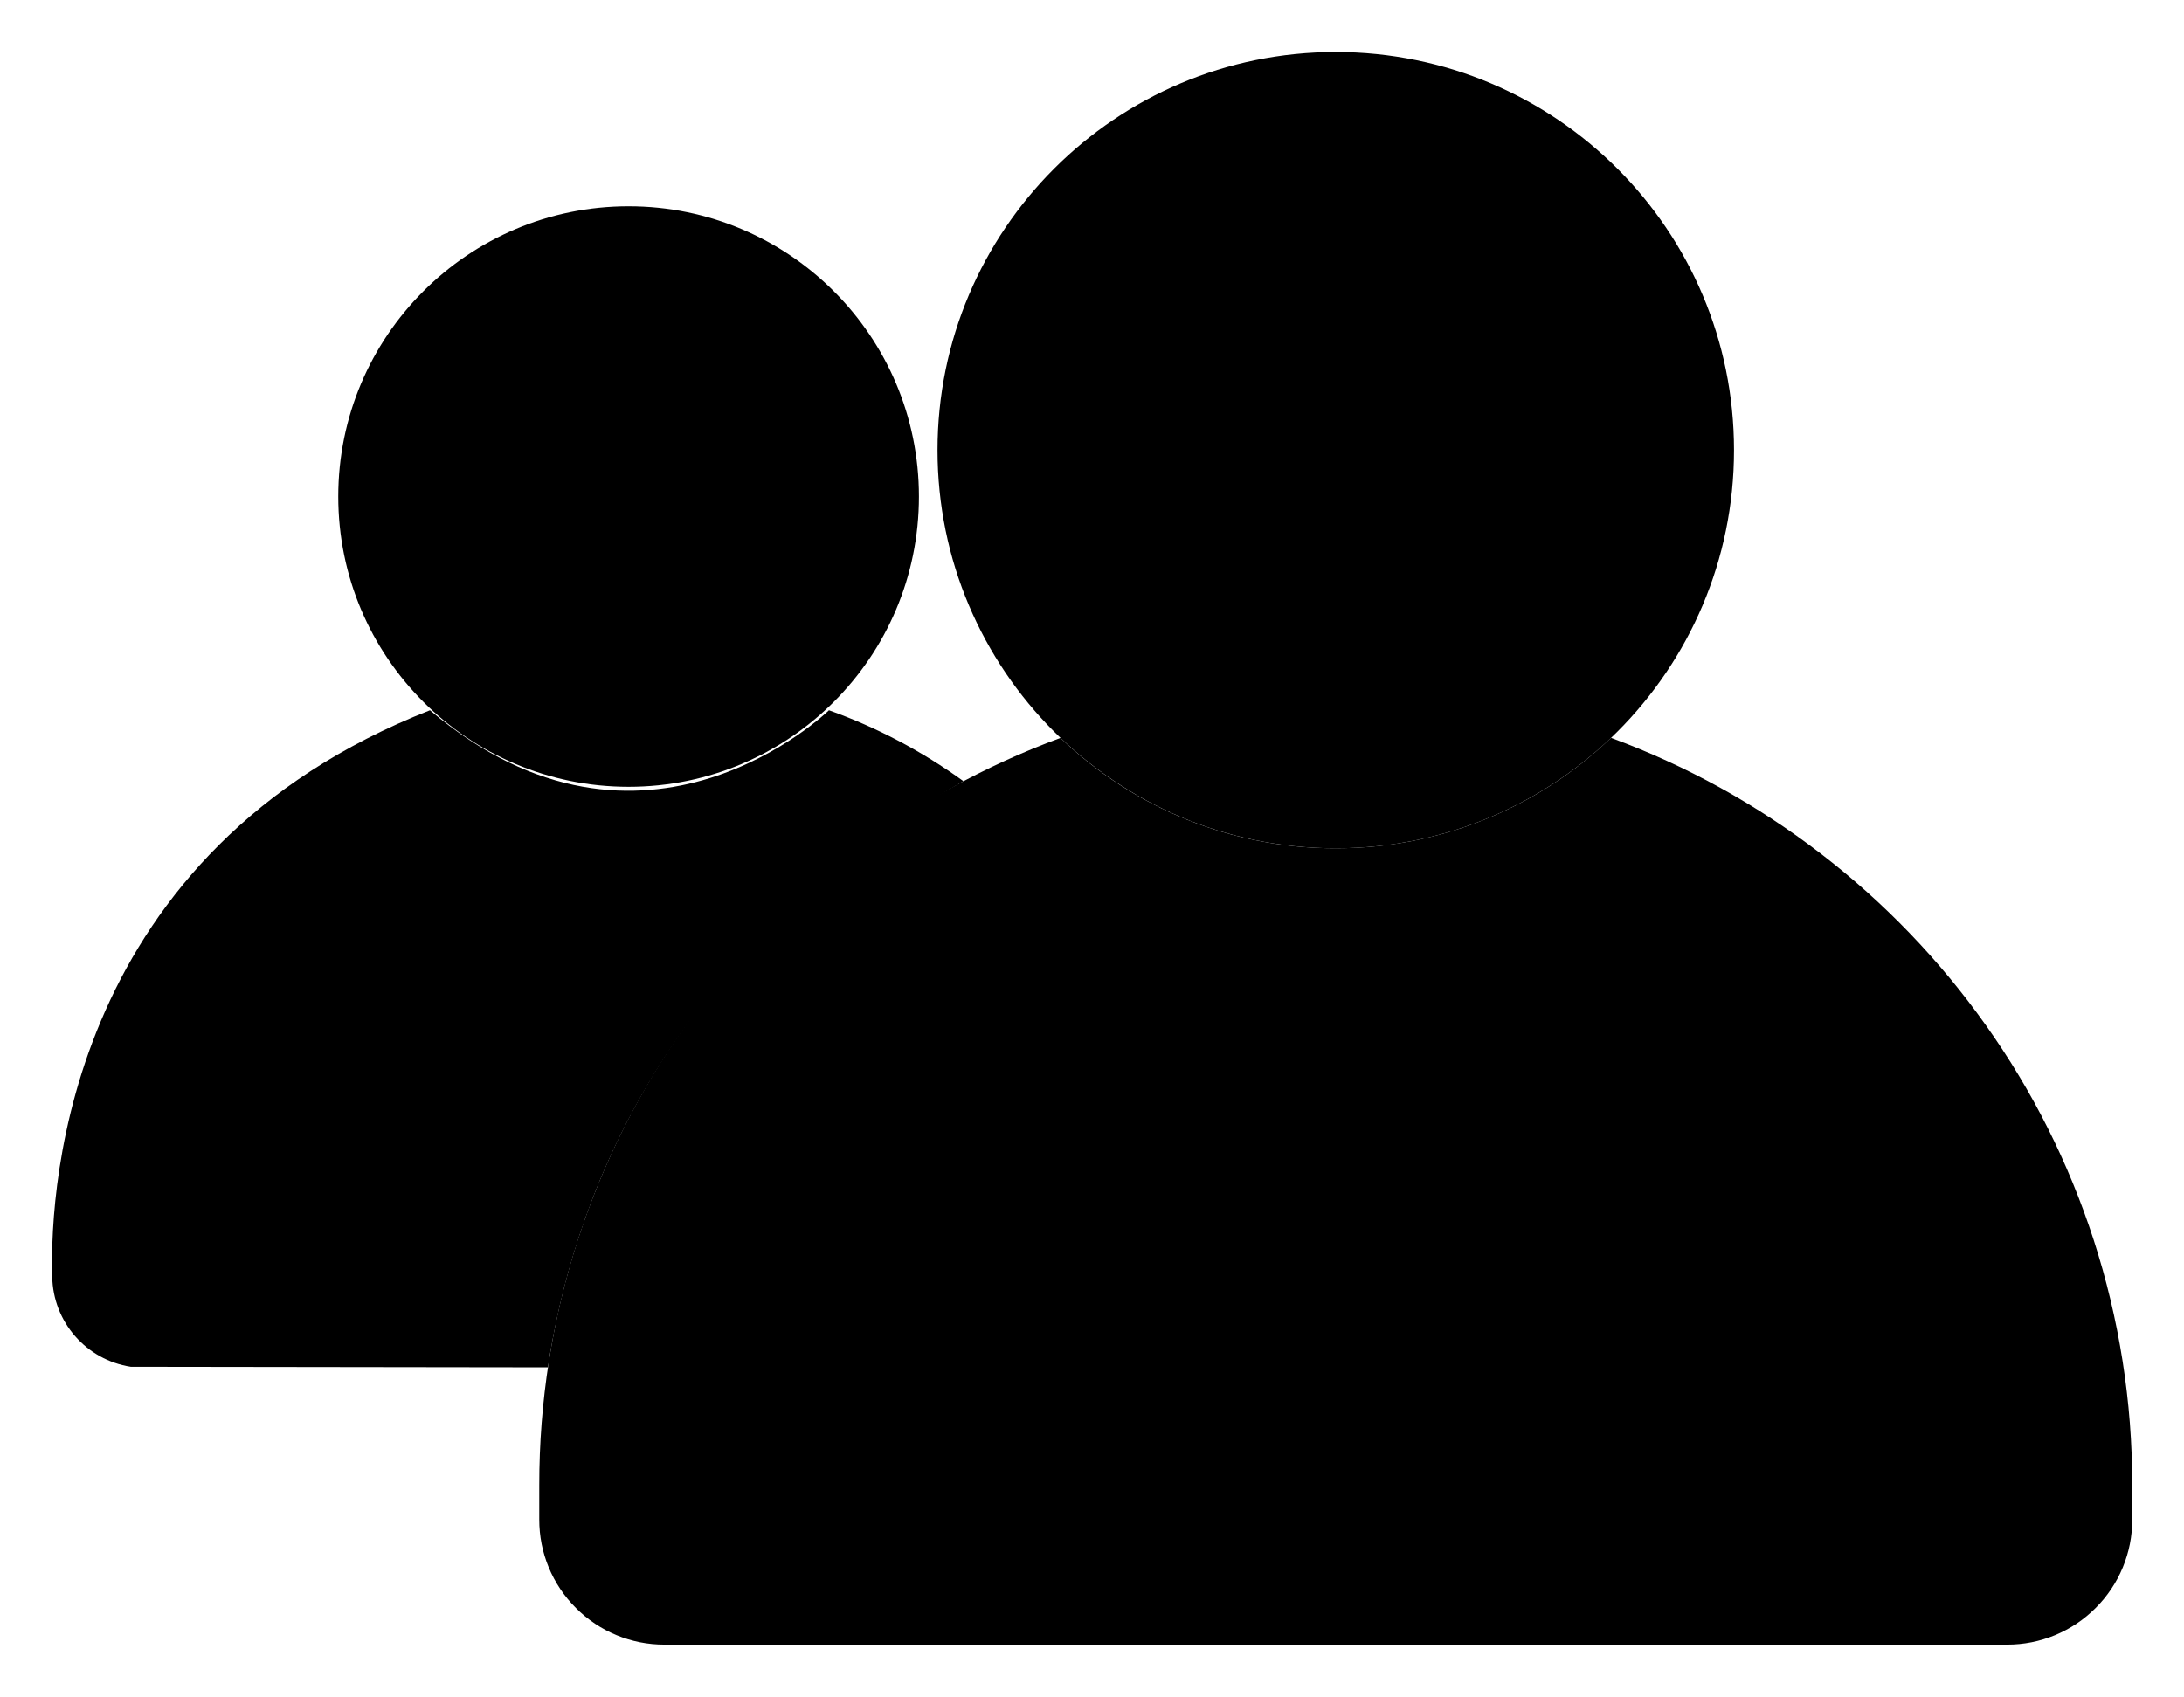
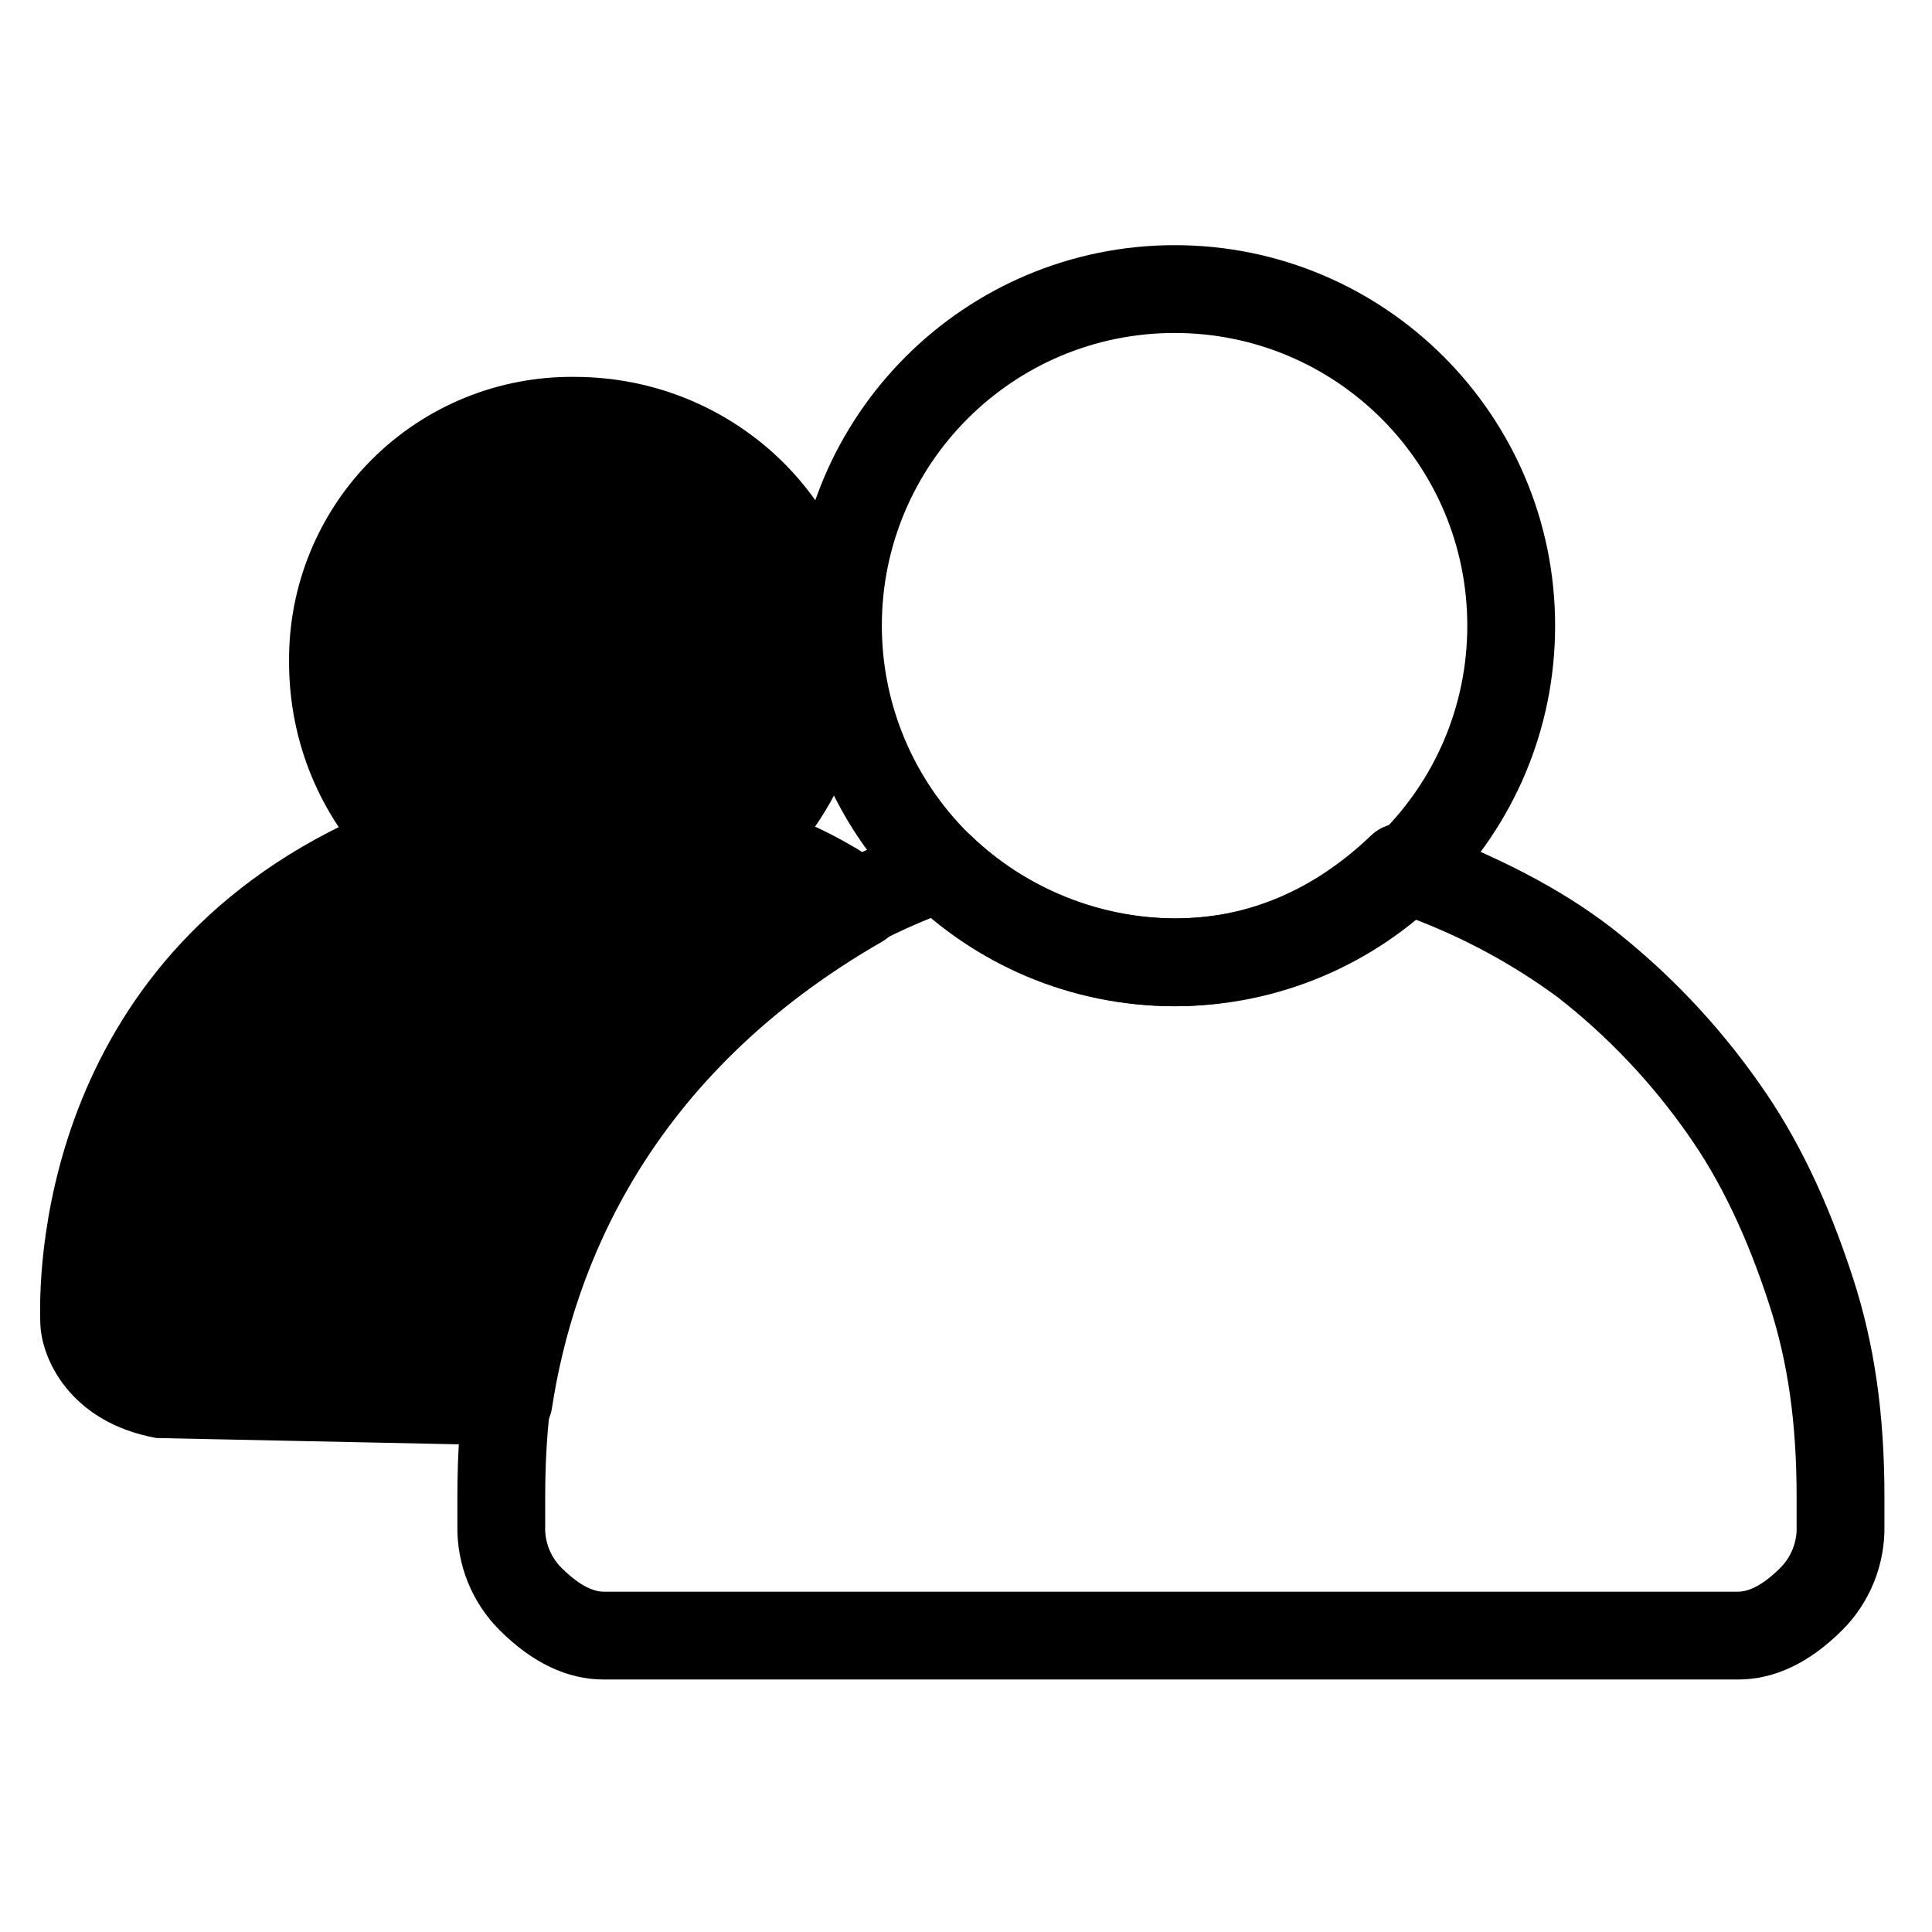
- <svg viewBox="0 0 252 195.8">
-   <path d="m63.22 157.808-48.129-.065a10.7 10.7 0 0 1-9.065-10.4c-.321-11.026 2.156-49.081 43.585-65.373 24.659 20.909 46.037 0 46.037 0a62.262 62.262 0 0 1 15.518 8.189c-35.653 20.487-45.223 49.872-47.946 67.649Z" />
-   <path d="M72.53 23.807a33.5 33.5 0 1 1-33.5 33.5 33.5 33.5 0 0 1 33.5-33.5Zm159.058 166.001H76.664a14.347 14.347 0 0 1-10.212-4.23 14.349 14.349 0 0 1-4.23-10.212v-3.939a91.838 91.838 0 0 1 4.461-28.364A91.5 91.5 0 0 1 79.129 118.3a92.315 92.315 0 0 1 19.028-19.769 91.638 91.638 0 0 1 24.206-13.366A45.739 45.739 0 0 0 154.122 97.9a45.74 45.74 0 0 0 31.762-12.745 91.638 91.638 0 0 1 24.207 13.366 92.316 92.316 0 0 1 19.031 19.779 91.5 91.5 0 0 1 12.446 24.768 91.839 91.839 0 0 1 4.461 28.364v3.939a14.349 14.349 0 0 1-4.23 10.212 14.347 14.347 0 0 1-10.211 4.225Z" />
-   <path d="M154.126 6a45.952 45.952 0 1 1-45.952 45.952A45.952 45.952 0 0 1 154.126 6Z" />
+ <svg viewBox="0 0 264 264">
+   <g transform="translate(-1848 -529)" clip-path="url(#clip-path)">
+     <path d="m1917.5 720.5-48-1c-7.36-1.387-10-7.205-10-10-.321-11.026 2.571-48.707 44-65 24.659 20.909 46 0 46 0s9.278 2.818 16 8c-35.656 20.492-45.281 50.222-48 68Z" />
+     <path d="M1917.502 726.5h-.127l-48-1c-11.833-2.146-15.875-10.938-15.875-16-.247-8.4.885-52.132 47.8-70.584a6 6 0 0 1 6.076 1.007c6.158 5.222 12.553 7.869 19.005 7.869 10.891 0 18.858-7.524 18.937-7.6a6.051 6.051 0 0 1 5.921-1.434c.422.128 10.415 3.2 17.92 8.989a6 6 0 0 1 2.323 5.157 6 6 0 0 1-3 4.8c-32 18.388-42.166 44.792-45.058 63.7a6 6 0 0 1-5.922 5.096Zm-14.951-75.1c-36.357 16.171-37.256 50.95-37.053 57.925 0 .123.625 3.432 5.114 4.278l41.887.8c3.92-19.065 14.52-43.127 41.477-61.729a61.494 61.494 0 0 0-3.271-1.389c-4.347 3.253-13.1 8.507-24.318 8.507-8.297 0-16.297-2.82-23.836-8.392Z" />
+     <path d="M1926.5 586.5c18.5 0 34 14.5 34 33a34.36 34.36 0 0 1-34 34c-18.5 0-33-15.5-33-34a32.653 32.653 0 0 1 33-33Z" />
+     <path d="M1926.5 580.5c22.056 0 40 17.5 40 39 0 21.682-18.318 40-40 40-21.5 0-39-17.944-39-40a38.585 38.585 0 0 1 39-39Zm0 67a28.375 28.375 0 0 0 28-28c0-14.888-12.561-27-28-27a26.713 26.713 0 0 0-27 27c0 15.439 12.112 28 27 28Z" />
+     <path d="M2085.5 758.499h-155c-4.967 0-9.759-2.274-14.243-6.757a19.685 19.685 0 0 1-5.757-14.243v-4c0-11.331 1.364-20.816 4.292-29.85a99.581 99.581 0 0 1 13.815-26.623 98.931 98.931 0 0 1 20.236-21.284 95.288 95.288 0 0 1 25.583-13.874 6 6 0 0 1 6.222 1.295 40.742 40.742 0 0 0 27.852 11.335c9.957 0 18.991-3.814 26.852-11.335a6 6 0 0 1 6.222-1.295c11.031 4.063 19.726 8.6 26.583 13.874a98.93 98.93 0 0 1 20.235 21.285c5.183 7.3 9.375 16.011 12.815 26.623 2.928 9.034 4.292 18.519 4.292 29.85v4a19.685 19.685 0 0 1-5.757 14.242c-4.483 4.484-9.275 6.757-14.242 6.757Zm-110.24-104.083a81.508 81.508 0 0 0-19.1 10.84 86.961 86.961 0 0 0-17.768 18.716 87.677 87.677 0 0 0-12.185 23.377c-2.529 7.8-3.708 16.113-3.708 26.15v4a7.631 7.631 0 0 0 2.243 5.758c1.479 1.479 3.679 3.242 5.757 3.242h155c2.079 0 4.278-1.763 5.757-3.242a7.631 7.631 0 0 0 2.243-5.758v-4c0-10.037-1.178-18.346-3.708-26.15-3.059-9.436-6.717-17.082-11.185-23.377a86.96 86.96 0 0 0-17.764-18.716 82.826 82.826 0 0 0-20.066-10.846 49.639 49.639 0 0 1-32.277 12.089 52.766 52.766 0 0 1-33.239-12.083Z" />
+     <path d="M2008.5 562.5a52 52 0 1 1-52 52 52.059 52.059 0 0 1 52-52Zm0 92a40 40 0 1 0-40-40 40.045 40.045 0 0 0 40 40Z" />
+   </g>
</svg>
